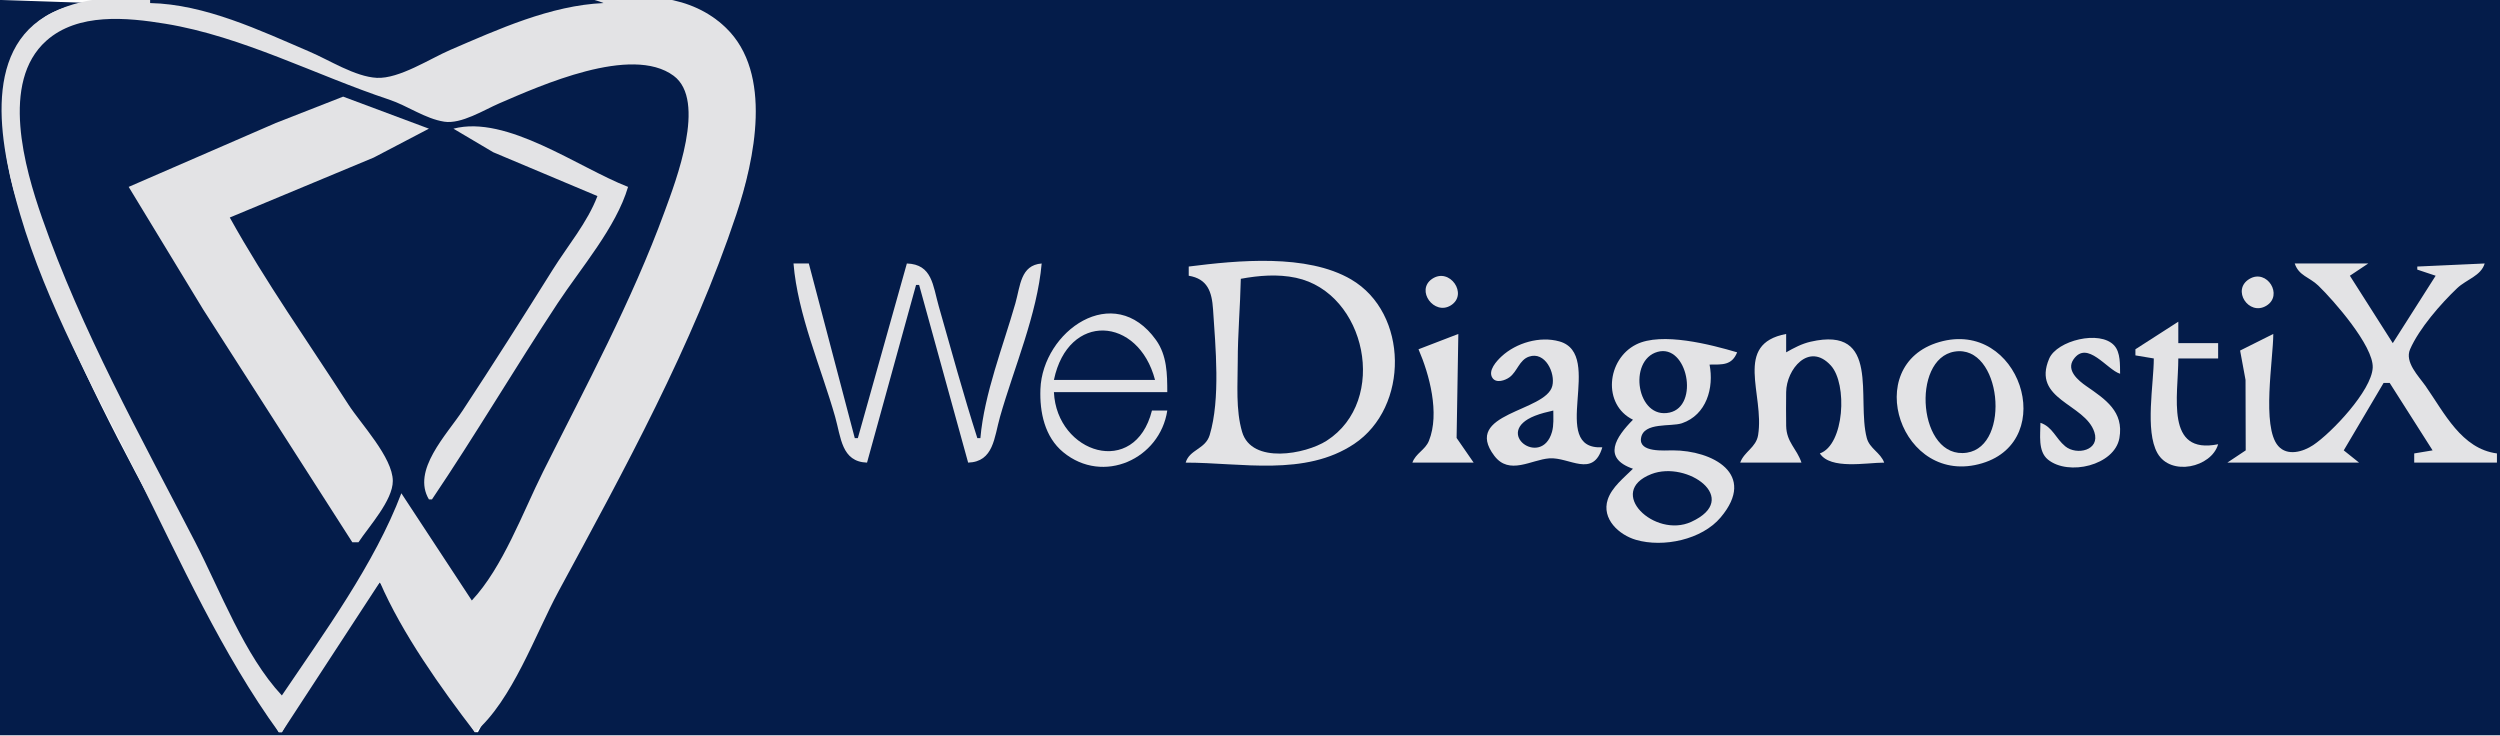
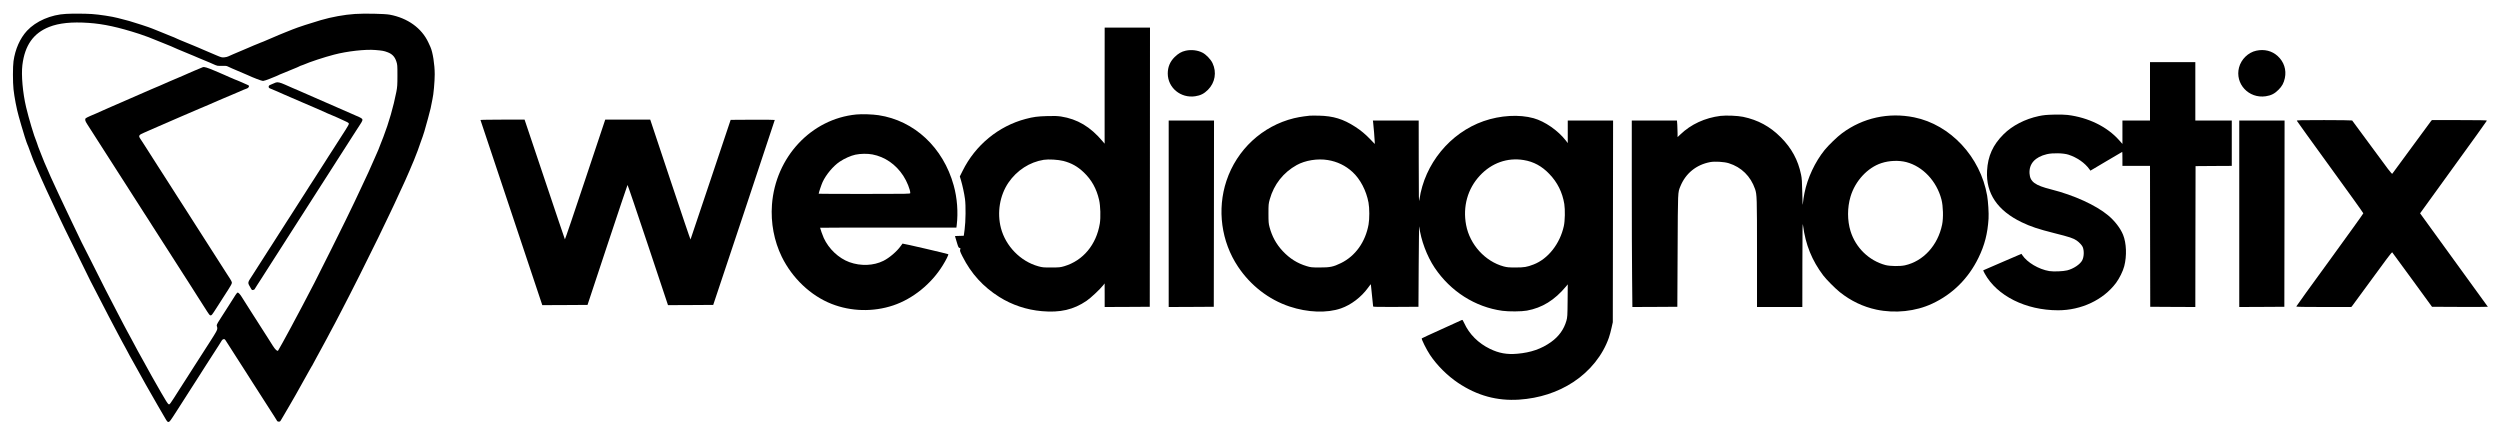
- <svg xmlns="http://www.w3.org/2000/svg" width="816" height="240">
-   <g fill="#041C4A" stroke="none">
-     <path d="M0 0L0 240L816 240L816 0L218 0L218 1C250.392 3.828 248.999 41.989 241.656 65C221.981 126.653 186.2 182.258 156 239L155 239L124 190C111.432 203.124 100.841 223.119 92 239L91 239C60.853 182.358 24.571 126.688 5.341 65C-1.845 41.948 -3.344 2.527 30 1L0 0z" />
+ <svg xmlns="http://www.w3.org/2000/svg" version="1.0" width="5350pt" height="925pt" viewBox="0 0 5350 925" preserveAspectRatio="xMidYMid meet">
+   <g transform="translate(-287,2100) scale(0.1,-0.1)" fill="#000000" stroke="none">
+     <path d="M4285 20703 c-325 -16 -645 -155 -837 -361 -150 -163 -252 -392 -289 -652 -16 -111 -16 -454 0 -600 18 -168 67 -424 112 -580 10 -36 34 -121 54 -190 37 -136 119 -390 134 -418 6 -9 16 -37 25 -62 8 -25 29 -81 46 -125 17 -44 36 -93 41 -110 5 -16 15 -43 24 -60 8 -16 28 -64 45 -105 17 -41 38 -88 45 -105 8 -16 38 -84 66 -150 29 -66 76 -172 106 -235 30 -63 74 -158 98 -210 23 -52 71 -153 105 -225 34 -71 82 -173 107 -225 25 -52 66 -138 91 -190 70 -146 541 -1103 551 -1120 5 -8 51 -96 101 -195 92 -182 186 -363 287 -555 31 -58 79 -150 108 -205 29 -55 68 -129 87 -165 19 -36 59 -110 88 -165 29 -55 68 -126 87 -159 18 -32 40 -72 48 -90 8 -17 19 -38 24 -46 6 -8 85 -150 176 -315 91 -165 170 -307 175 -315 5 -8 59 -103 120 -210 61 -107 123 -216 138 -241 15 -25 56 -96 92 -158 36 -61 75 -130 88 -151 17 -29 30 -40 47 -40 24 0 39 21 167 220 36 57 90 141 173 270 26 41 64 100 83 130 19 30 54 84 77 120 23 36 58 90 77 120 19 30 57 89 83 130 56 87 104 162 153 240 19 30 58 91 87 135 28 44 67 105 87 135 19 30 60 93 90 140 30 47 60 95 66 106 6 12 23 24 36 26 21 4 30 -2 53 -40 15 -24 60 -93 98 -153 39 -60 92 -143 119 -186 68 -107 131 -206 183 -285 109 -170 138 -215 158 -248 12 -19 47 -73 77 -120 30 -47 72 -112 93 -145 21 -33 57 -89 80 -125 23 -36 58 -90 77 -120 67 -105 112 -175 159 -248 26 -40 49 -77 51 -83 2 -5 16 -11 32 -12 23 -2 32 4 46 28 10 17 40 68 68 115 28 47 90 154 139 238 48 84 99 173 113 196 53 92 240 425 280 501 24 44 51 92 61 107 11 14 19 29 19 32 0 3 41 78 90 167 50 89 90 163 90 165 0 2 32 60 70 129 39 69 70 127 70 130 0 3 22 45 49 93 27 48 77 141 111 207 34 66 97 185 138 265 213 408 576 1130 787 1565 156 322 212 439 250 520 21 44 63 134 95 200 32 66 83 179 115 250 32 72 61 135 65 140 7 10 89 195 145 325 15 36 35 83 44 105 37 84 61 142 86 210 14 39 34 90 45 115 10 25 23 61 28 80 6 19 23 67 37 105 59 157 94 273 154 500 55 205 70 268 76 315 4 25 13 70 20 100 23 92 48 377 48 530 0 209 -41 472 -92 585 -5 11 -25 55 -45 98 -143 306 -443 522 -826 593 -105 20 -548 29 -745 15 -227 -15 -497 -64 -730 -132 -210 -61 -491 -153 -600 -197 -27 -11 -102 -41 -165 -66 -63 -25 -124 -50 -135 -55 -11 -6 -54 -24 -95 -41 -129 -54 -193 -81 -237 -101 -24 -10 -46 -19 -50 -19 -5 -1 -26 -9 -48 -20 -22 -11 -44 -19 -49 -20 -5 0 -27 -9 -50 -20 -23 -10 -75 -33 -116 -50 -41 -18 -93 -40 -115 -49 -55 -24 -126 -54 -215 -91 -41 -17 -88 -38 -103 -46 -16 -9 -54 -18 -86 -21 -53 -5 -67 -1 -177 46 -138 60 -181 79 -284 121 -41 17 -83 35 -92 40 -9 5 -56 25 -105 44 -48 19 -126 51 -173 71 -47 20 -101 43 -121 50 -20 7 -45 18 -55 24 -25 13 -112 51 -144 61 -14 5 -63 25 -110 45 -47 20 -125 52 -175 71 -49 19 -99 39 -110 44 -45 21 -395 135 -490 161 -38 10 -97 25 -130 34 -33 8 -85 22 -115 30 -118 32 -403 75 -555 85 -147 9 -402 11 -550 3z m483 -193 c319 -22 635 -91 1087 -237 129 -42 210 -73 520 -200 61 -25 131 -54 158 -64 26 -11 55 -23 65 -29 9 -5 44 -20 77 -34 124 -52 212 -88 260 -108 28 -11 64 -26 80 -33 17 -8 64 -28 105 -45 41 -17 95 -40 120 -50 25 -10 79 -33 120 -50 41 -18 94 -41 118 -52 29 -14 60 -20 95 -18 118 4 145 2 173 -13 16 -9 56 -27 89 -41 110 -46 300 -127 330 -141 128 -60 304 -127 334 -127 20 1 86 22 146 47 61 26 124 51 140 57 17 6 35 14 40 18 6 5 51 24 100 43 50 20 128 52 175 72 47 20 103 43 124 51 22 8 44 18 50 23 6 5 22 12 36 16 14 4 39 13 55 20 130 58 446 162 655 216 278 73 670 117 881 99 155 -13 183 -18 263 -48 97 -36 153 -94 186 -192 24 -71 25 -86 25 -305 0 -200 -3 -246 -23 -350 -62 -318 -163 -667 -277 -963 -14 -34 -36 -91 -50 -127 -50 -131 -77 -199 -86 -214 -4 -9 -31 -70 -60 -136 -61 -141 -92 -211 -124 -280 -108 -228 -145 -307 -145 -310 0 -4 -19 -43 -160 -340 -121 -254 -217 -450 -486 -990 -296 -596 -464 -924 -636 -1245 -61 -112 -151 -283 -176 -330 -12 -25 -33 -63 -45 -85 -13 -22 -38 -69 -57 -105 -56 -107 -221 -404 -229 -413 -18 -18 -59 20 -111 101 -30 48 -82 130 -115 182 -34 52 -83 129 -109 170 -26 41 -72 113 -102 160 -30 47 -73 114 -96 150 -22 36 -60 94 -83 130 -70 109 -130 202 -161 254 -33 55 -71 96 -89 96 -6 0 -27 -24 -45 -52 -39 -62 -78 -124 -145 -228 -26 -41 -64 -100 -83 -130 -19 -30 -54 -84 -77 -120 -75 -117 -80 -125 -91 -151 -7 -16 -8 -32 -3 -40 5 -8 9 -29 9 -48 0 -35 -20 -71 -148 -271 -31 -47 -71 -110 -90 -140 -19 -30 -55 -86 -80 -125 -67 -103 -124 -193 -164 -255 -19 -30 -57 -89 -83 -130 -26 -41 -64 -100 -83 -130 -19 -30 -54 -84 -77 -120 -23 -36 -58 -90 -77 -120 -224 -353 -216 -341 -242 -329 -16 8 -66 86 -157 246 -74 130 -146 256 -161 282 -15 25 -35 62 -46 81 -54 100 -103 190 -182 330 -93 165 -108 193 -245 450 -48 91 -91 170 -95 175 -4 6 -37 66 -72 135 -36 69 -95 181 -131 251 -173 328 -331 639 -568 1114 -94 187 -174 347 -180 355 -5 8 -13 25 -19 37 -10 24 -91 193 -205 428 -40 83 -87 182 -105 220 -18 39 -62 131 -97 205 -36 74 -74 155 -85 180 -11 25 -39 83 -60 130 -39 83 -86 184 -113 245 -8 17 -37 84 -65 150 -29 66 -60 138 -70 160 -9 22 -36 87 -58 145 -23 58 -55 140 -72 183 -16 43 -30 83 -30 89 0 5 -7 24 -15 41 -41 88 -161 489 -216 722 -73 309 -106 689 -80 903 52 422 235 682 574 816 209 83 482 111 845 86z" />
+     <path d="M7210 19562 c-13 -4 -99 -40 -185 -77 -16 -7 -68 -30 -115 -50 -47 -20 -104 -46 -127 -56 -77 -34 -151 -66 -303 -129 -72 -30 -129 -56 -195 -86 -16 -7 -64 -27 -105 -44 -41 -17 -88 -37 -105 -45 -44 -20 -370 -162 -440 -192 -83 -35 -143 -61 -190 -83 -55 -26 -116 -52 -205 -89 -78 -33 -98 -42 -190 -84 -76 -35 -150 -68 -245 -107 -44 -19 -88 -41 -98 -49 -25 -21 -16 -60 27 -125 34 -52 102 -159 164 -256 19 -30 55 -86 80 -125 83 -129 135 -210 157 -245 12 -19 47 -73 77 -120 30 -47 72 -112 93 -145 21 -33 58 -91 83 -130 67 -103 124 -193 164 -255 19 -30 57 -89 83 -130 26 -41 64 -100 83 -130 19 -30 54 -84 77 -120 23 -36 58 -90 77 -120 19 -30 56 -88 81 -127 26 -40 68 -106 94 -145 25 -40 60 -95 78 -123 63 -98 171 -267 239 -373 38 -59 83 -129 101 -157 18 -27 54 -84 80 -125 26 -41 62 -97 80 -125 68 -107 110 -173 160 -250 28 -44 67 -105 87 -135 19 -30 55 -86 80 -125 25 -38 83 -131 130 -205 47 -74 105 -165 129 -202 24 -37 67 -103 94 -147 66 -106 79 -107 142 -8 25 39 70 108 98 152 28 44 73 115 101 158 27 43 80 125 118 184 45 69 69 115 68 133 0 15 -18 54 -40 86 -21 33 -55 85 -76 117 -61 96 -100 157 -172 269 -119 186 -234 365 -311 486 -20 31 -55 86 -78 122 -23 36 -58 90 -77 120 -19 30 -57 89 -83 130 -26 41 -64 100 -83 130 -19 30 -55 87 -80 125 -67 103 -124 193 -164 255 -19 30 -57 89 -83 130 -26 41 -64 100 -83 130 -19 30 -54 84 -77 120 -23 36 -58 90 -77 120 -19 30 -59 93 -90 140 -30 47 -76 120 -104 163 -27 43 -80 126 -118 185 -38 59 -85 132 -104 162 -19 30 -47 74 -63 96 -38 58 -26 78 76 121 44 18 98 42 120 53 44 21 100 45 190 83 104 44 298 128 350 152 28 12 93 41 145 63 165 71 334 143 375 161 46 20 109 47 215 91 79 33 145 62 195 85 17 8 64 28 105 45 95 39 164 69 215 91 22 9 74 32 115 49 41 17 93 40 115 50 22 10 53 22 68 26 31 7 57 48 41 63 -5 5 -43 23 -84 40 -41 18 -93 41 -116 51 -23 11 -44 20 -48 20 -4 0 -26 8 -49 19 -23 10 -76 33 -117 50 -41 18 -88 39 -105 47 -16 7 -109 47 -205 88 -169 71 -228 89 -260 78z" />
+     <path d="M8770 19233 c-8 -3 -33 -13 -55 -23 -22 -10 -52 -23 -67 -29 -36 -14 -39 -57 -5 -71 122 -50 206 -87 292 -126 17 -7 84 -36 150 -65 66 -28 192 -82 280 -121 88 -38 183 -79 210 -90 79 -33 136 -58 190 -83 79 -37 134 -61 215 -94 41 -18 89 -38 105 -45 17 -8 55 -25 85 -39 121 -54 149 -69 160 -82 15 -18 8 -32 -175 -315 -23 -36 -58 -90 -77 -120 -19 -30 -56 -88 -81 -127 -26 -40 -68 -106 -94 -145 -25 -40 -62 -98 -81 -128 -19 -30 -54 -84 -77 -120 -23 -36 -58 -90 -77 -120 -19 -30 -56 -88 -81 -127 -26 -40 -68 -106 -94 -145 -25 -40 -62 -98 -81 -128 -19 -30 -54 -84 -77 -120 -23 -36 -58 -90 -77 -120 -19 -30 -57 -89 -83 -130 -26 -41 -64 -100 -83 -130 -19 -30 -55 -85 -79 -122 -23 -38 -63 -98 -86 -135 -24 -38 -60 -93 -79 -123 -19 -30 -57 -89 -83 -130 -26 -41 -64 -100 -83 -130 -19 -30 -55 -85 -79 -122 -23 -38 -63 -98 -86 -135 -24 -38 -60 -93 -79 -123 -19 -30 -57 -89 -83 -130 -26 -41 -64 -100 -83 -130 -19 -30 -45 -71 -58 -90 -33 -51 -37 -80 -17 -117 10 -17 28 -50 41 -73 21 -37 26 -41 50 -35 15 3 28 10 30 15 2 5 25 42 51 82 26 40 63 98 83 128 19 30 57 89 83 130 46 71 66 104 152 238 20 31 61 95 91 142 30 47 65 101 77 120 12 19 47 73 77 120 30 47 71 111 91 143 86 133 106 166 152 237 26 41 64 100 83 130 20 30 59 91 87 135 29 44 68 106 88 138 86 133 106 166 152 237 26 41 64 100 83 130 19 30 54 84 77 120 23 36 58 90 77 120 34 54 78 123 173 270 26 41 64 100 83 130 19 30 54 84 77 120 23 36 58 90 77 120 34 53 79 124 173 270 25 39 66 103 92 143 25 39 61 95 79 122 52 79 59 101 43 121 -8 10 -34 26 -59 37 -117 51 -138 60 -177 78 -142 64 -341 151 -798 349 -162 70 -205 89 -240 105 -16 8 -64 28 -105 46 -41 17 -93 39 -115 49 -22 10 -92 41 -156 69 -109 48 -158 59 -199 44z" />
+     <path d="M26509 19168 l0 -1243 -42 50 c-264 313 -539 477 -892 532 -77 11 -145 14 -295 9 -208 -6 -293 -17 -460 -61 -582 -153 -1079 -562 -1350 -1111 l-60 -120 25 -82 c33 -112 71 -287 86 -402 19 -138 15 -483 -8 -650 l-18 -135 -93 -3 -94 -3 6 -27 c4 -15 20 -71 37 -124 25 -83 33 -99 53 -104 22 -5 23 -9 14 -35 -9 -25 -3 -43 51 -150 184 -365 440 -646 786 -864 271 -171 586 -276 912 -304 390 -35 678 32 955 221 89 60 289 248 356 333 l31 40 1 -253 0 -252 483 2 482 3 3 2988 2 2987 -485 0 -485 0 -1 -1242z m-884 -1612 c174 -45 305 -118 438 -245 167 -159 273 -349 328 -591 29 -124 36 -374 15 -505 -75 -452 -358 -792 -761 -912 -83 -24 -104 -27 -275 -27 -171 -1 -192 1 -282 26 -380 106 -697 431 -798 817 -86 331 -26 698 161 973 180 263 454 440 755 488 104 16 307 4 419 -24z" />
+     <path d="M28243 19915 c-88 -19 -157 -59 -236 -136 -99 -98 -147 -214 -147 -353 1 -304 277 -532 587 -486 114 17 190 55 273 138 153 153 191 376 98 571 -38 81 -140 187 -217 225 -103 52 -236 68 -358 41z" />
+     <path d="M51154 19915 c-173 -37 -323 -184 -369 -360 -90 -348 208 -669 572 -615 114 17 190 55 272 138 78 77 114 145 137 252 37 175 -19 348 -153 470 -122 112 -286 153 -459 115z" />
+     <path d="M48880 19045 l0 -625 -295 0 -295 0 0 -250 0 -250 -73 82 c-255 287 -658 484 -1099 538 -61 8 -170 10 -295 7 -162 -4 -220 -10 -322 -31 -295 -63 -567 -203 -754 -389 -229 -228 -337 -466 -354 -783 -26 -483 222 -850 743 -1101 192 -92 351 -145 699 -233 324 -81 404 -108 477 -158 54 -37 115 -104 129 -140 32 -82 27 -207 -11 -282 -45 -87 -187 -182 -323 -216 -89 -22 -290 -29 -382 -15 -225 37 -475 185 -579 343 l-17 26 -407 -175 c-224 -96 -408 -176 -411 -178 -2 -2 13 -34 33 -71 262 -476 878 -784 1569 -784 495 0 966 221 1238 583 73 97 151 255 178 361 57 221 47 493 -25 671 -58 142 -178 298 -321 417 -262 218 -729 431 -1216 554 -350 88 -453 164 -465 341 -13 208 118 354 373 414 123 29 353 24 460 -11 183 -59 352 -176 450 -314 l20 -28 339 201 c186 111 340 201 342 201 2 0 4 -67 4 -150 l0 -150 295 0 295 0 2 -1507 3 -1508 482 -3 483 -2 2 1507 3 1508 388 3 387 2 0 485 0 485 -390 0 -390 0 0 625 0 625 -485 0 -485 0 0 -625z" />
+     <path d="M21195 18550 c-964 -93 -1730 -912 -1805 -1931 -28 -388 45 -775 210 -1114 225 -459 620 -833 1065 -1008 416 -164 892 -176 1319 -33 419 140 816 460 1060 856 73 117 129 231 119 240 -11 9 -973 233 -979 227 -2 -2 -20 -26 -39 -53 -82 -115 -243 -253 -370 -316 -211 -105 -485 -116 -728 -28 -230 84 -442 284 -549 518 -23 51 -78 204 -78 218 0 2 656 4 1459 4 l1458 0 7 53 c33 277 10 580 -65 850 -225 811 -843 1387 -1609 1502 -129 19 -355 27 -475 15z m345 -855 c267 -51 500 -212 660 -456 77 -117 150 -298 150 -371 0 -17 -45 -18 -980 -18 -539 0 -980 2 -980 4 0 21 58 195 84 251 73 158 227 342 364 434 102 69 240 130 338 151 109 23 262 25 364 5z" />
+     <path d="M30895 18524 c-16 -2 -72 -9 -124 -15 -52 -6 -146 -24 -210 -39 -677 -166 -1222 -671 -1445 -1340 -204 -614 -111 -1301 249 -1839 267 -400 658 -703 1100 -850 389 -130 802 -145 1103 -40 215 75 432 240 575 437 33 45 61 81 63 80 1 -2 12 -107 24 -233 11 -127 23 -236 25 -243 4 -10 106 -12 487 -10 l483 3 5 890 c3 490 8 862 12 827 34 -287 164 -634 330 -882 340 -506 866 -841 1448 -921 138 -19 414 -17 526 4 327 60 591 223 837 517 l37 45 -3 -350 c-3 -326 -5 -355 -26 -429 -52 -183 -162 -337 -328 -455 -205 -147 -434 -226 -722 -251 -223 -20 -394 11 -587 105 -248 120 -442 314 -549 549 -30 66 -37 75 -52 68 -10 -5 -205 -94 -433 -197 -228 -103 -419 -191 -424 -196 -13 -12 101 -242 175 -352 151 -227 374 -448 604 -602 407 -272 833 -388 1305 -357 432 29 826 157 1159 376 357 234 631 576 761 950 17 49 43 143 57 210 l27 121 3 2158 3 2157 -485 0 -485 0 0 -241 0 -241 -41 54 c-168 216 -448 410 -689 478 -308 86 -714 62 -1070 -62 -720 -252 -1264 -916 -1374 -1676 -13 -88 -14 -12 -15 796 l-1 892 -490 0 -490 0 5 -37 c8 -57 35 -389 35 -429 l0 -35 -92 96 c-105 110 -206 195 -328 273 -255 165 -467 230 -775 237 -93 2 -183 1 -200 -1z m390 -949 c202 -33 379 -118 528 -255 166 -152 295 -397 343 -655 22 -119 23 -349 1 -470 -67 -373 -282 -674 -590 -825 -163 -80 -237 -95 -457 -94 -171 0 -192 3 -275 28 -201 60 -365 163 -515 323 -138 148 -229 313 -282 514 -20 74 -23 109 -23 289 0 194 2 210 28 305 89 318 290 574 577 733 183 101 443 143 665 107z m4192 0 c211 -34 389 -130 548 -297 174 -180 280 -393 321 -643 19 -121 15 -361 -10 -473 -83 -379 -338 -703 -648 -822 -143 -55 -198 -64 -383 -64 -146 0 -182 3 -255 22 -399 108 -726 468 -805 886 -75 395 32 778 296 1060 251 269 587 388 936 331z" />
+     <path d="M39690 18520 c-333 -41 -635 -180 -862 -399 l-58 -55 0 85 c0 47 -3 127 -6 177 l-7 92 -483 0 -484 0 0 -1372 c0 -755 3 -1653 7 -1996 l6 -622 481 2 481 3 6 1205 c6 1297 3 1233 59 1373 114 278 339 461 637 518 100 19 301 7 399 -24 270 -84 468 -279 562 -552 40 -119 42 -173 42 -1371 l0 -1154 485 0 485 0 1 923 c1 821 3 910 15 817 52 -405 190 -745 432 -1065 66 -87 254 -276 352 -355 238 -190 500 -315 785 -376 400 -85 840 -38 1193 127 437 203 776 540 992 984 132 270 195 518 215 835 7 119 -8 362 -30 493 -144 830 -787 1519 -1562 1676 -549 111 -1098 -10 -1543 -340 -102 -75 -289 -256 -373 -359 -205 -254 -367 -599 -431 -920 -14 -69 -29 -165 -33 -215 -7 -74 -9 -37 -14 210 -5 248 -9 318 -27 401 -63 308 -202 564 -432 795 -231 232 -488 372 -808 439 -112 24 -363 34 -482 20z m3975 -989 c354 -93 649 -406 752 -800 37 -142 44 -394 14 -539 -92 -444 -401 -782 -796 -870 -105 -23 -319 -20 -417 6 -353 95 -638 372 -747 727 -70 227 -70 502 0 737 99 335 365 622 663 718 167 55 371 62 531 21z" />
+     <path d="M13152 18432 c2 -4 300 -897 663 -1985 l660 -1977 484 2 484 3 424 1280 c234 704 428 1283 432 1287 3 4 200 -573 436 -1282 l430 -1290 484 2 484 3 659 1975 c362 1086 658 1978 658 1983 0 4 -212 6 -472 5 l-472 -3 -427 -1275 c-236 -701 -430 -1279 -432 -1285 -2 -5 -197 569 -433 1278 l-429 1287 -482 0 -481 0 -429 -1285 c-235 -706 -430 -1281 -434 -1277 -3 4 -199 582 -434 1285 l-429 1277 -474 0 c-260 0 -472 -4 -470 -8z" />
+     <path d="M52022 18416 c2 -7 323 -453 713 -990 391 -537 710 -983 710 -991 0 -8 -323 -457 -717 -999 -395 -541 -718 -989 -718 -995 0 -8 171 -11 588 -11 l589 0 20 23 c11 12 206 278 433 590 255 353 416 565 422 559 5 -5 199 -270 431 -588 l422 -579 598 -3 c328 -1 597 0 597 3 0 3 -326 453 -725 1000 -399 547 -725 997 -725 1000 0 3 322 448 715 989 393 542 715 989 715 995 0 8 -172 11 -588 11 l-589 0 -20 -22 c-11 -13 -199 -268 -418 -568 -218 -300 -403 -551 -410 -558 -10 -11 -89 91 -431 560 -230 315 -423 576 -428 580 -6 4 -276 8 -599 8 -489 0 -588 -2 -585 -14z" />
+     <path d="M27880 16425 l0 -1995 483 2 482 3 3 1993 2 1992 -485 0 -485 0 0 -1995z" />
+     <path d="M50790 16425 l0 -1995 483 2 482 3 3 1993 2 1992 -485 0 -485 0 0 -1995z" />
  </g>
-   <path style="fill:#e3e3e5; stroke:none;" d="M91 239L92 239L124 190C131.196 206.679 143.931 224.598 155 239C167.192 228.625 174.733 207.006 182.309 193C203.687 153.476 226.098 112.748 240.333 70C246.309 52.056 252.342 23.956 236.96 9.093C214.546 -12.564 171.74 5.463 148 15.424C141.018 18.354 130.675 25.335 123 25.001C114.192 24.617 103.071 17.289 95 13.85C72.727 4.362 40.587 -7.625 17 4.135C-7.034 16.118 0.6 49.657 6.576 70C15.255 99.551 31.031 127.556 44.753 155C58.764 183.023 72.546 213.598 91 239z" />
-   <path style="fill:#041C4A; stroke:none;" d="M49 0L49 1C66.867 1.369 84.862 9.924 101 16.849C107.409 19.6 115.987 25.066 123 25.408C130.306 25.765 140.373 19.132 147 16.281C162.589 9.574 179.788 1.741 197 1C185.544 -3.807 165.468 0 153 0L49 0M92 227C105.785 206.566 122.274 184.022 131 161L154 196C164.143 185.166 170.62 167.254 177.247 154C191.19 126.113 206.23 98.332 216.947 69C220.554 59.127 230.774 32.792 219.867 24.728C206.094 14.545 176.329 27.989 163 33.719C157.986 35.875 150.568 40.586 145 39.717C138.748 38.741 132.97 34.486 127 32.503C103.138 24.58 79.102 11.865 54 7.754C41.453 5.699 25.411 4.097 15.093 13.329C0.046 26.793 8.056 54.818 13.695 71C26.521 107.801 45.919 142.469 63.742 177C71.906 192.818 79.805 213.976 92 227z" />
-   <path style="fill:#e3e3e5; stroke:none;" d="M42 61L66.308 101L115 177L117 177C120.409 171.848 128.213 163.348 128.213 157C128.213 149.319 117.754 138.318 113.692 132C100.738 111.849 86.619 91.948 75 71L122 51.421L140 42L112 31.539L90 40.151L42 61M148 42L161 49.694L195 64C191.743 72.594 185.289 80.231 180.424 88C170.77 103.418 161.012 118.811 151.003 134C145.754 141.966 134.33 153.528 140 163L141 163C155.159 141.995 168.066 120.151 182.003 99C189.576 87.508 201.108 74.226 205 61C188.732 54.689 165.404 37.407 148 42M259 86C260.36 102.65 268.006 119.96 272.579 136C274.512 142.782 274.645 150.722 283 151L299 93L300 93L316 151C324.355 150.722 324.488 142.782 326.421 136C330.979 120.015 338.556 102.56 340 86C333.082 86.552 333.04 93.321 331.421 99C327.415 113.057 321.27 128.436 320 143L319 143C314.458 128.796 310.51 114.341 306.421 100C304.476 93.178 304.3 86.272 296 86L280 143L279 143L264 86L259 86M388 87L388 90C394.134 91.024 395.558 95.181 395.94 101C396.742 113.238 398.389 130.189 394.843 141.995C393.445 146.647 388.262 146.683 387 151C405.101 151 425.936 155.622 441.999 144.895C459.961 132.9 459.819 102.209 440.999 91.199C426.55 82.746 403.948 84.984 388 87M749 86C750.32 90.02 753.793 90.424 756.7 93.228C761.616 97.969 774.783 112.943 774.454 120C774.104 127.536 760.934 141.366 755 145.297C751.747 147.452 746.607 148.999 743.603 145.566C738.116 139.294 742 117.174 742 109L731.171 114.418L732.942 124L733 147L727 151L770 151L765 147L778 125L780 125L794 147L788 148L788 151L815 151L815 148C803.436 146.478 797.838 134.758 791.708 126C789.439 122.757 784.811 118.211 786.653 114C789.624 107.208 796.682 99.136 802.018 94.065C805.021 91.212 809.82 90.051 811 86L789 87L789 88L795 90L781 112L767 90L773 86L749 86z" />
-   <path style="fill:#041C4A; stroke:none;" d="M405 91C404.814 100.01 404 108.938 404 118C404 125.436 403.3 133.758 405.43 140.985C408.557 151.598 426.145 148.257 432.996 143.867C453.385 130.799 445.886 95.552 423 90.669C417.092 89.409 410.884 89.908 405 91z" />
-   <path style="fill:#e3e3e5; stroke:none;" d="M467.434 91.028C461.985 94.739 468.112 103.089 473.566 99.667C479.325 96.053 473.153 87.133 467.434 91.028M734.229 91.032C728.276 94.566 734.005 103.242 739.718 99.806C745.381 96.399 739.967 87.626 734.229 91.032M381 134L376 134C370.387 156.207 344.916 147.989 344 128L381 128C380.996 122.116 380.915 116.021 377.348 111.015C363.521 91.609 340.307 108.094 339.594 127C339.311 134.522 340.98 142.62 347.043 147.606C360.093 158.34 378.636 149.773 381 134M697 114L697 116L703 117C703 125.288 700.055 140.566 704.179 147.891C708.506 155.578 721.818 152.584 724 145C706.606 148.521 711 129.28 711 117L724 117L724 112L711 112L711 105L697 114z" />
-   <path style="fill:#041C4A; stroke:none;" d="M344 124L377 124C371.576 103.265 348.652 101.757 344 124z" />
-   <path style="fill:#e3e3e5; stroke:none;" d="M463 114C466.521 122.114 470.025 134.918 466.397 143.892C465.19 146.879 462.105 147.943 461 151L481 151L475.434 142.945L476 109L463 114M568 151L588 151C586.458 146.378 583.106 144.389 583.005 139C582.936 135.338 582.976 131.663 583.001 128C583.052 120.581 590.427 111.501 597.566 119.279C603.095 125.301 601.992 145.192 594 148C597.477 153.364 609.181 151 615 151C613.805 147.697 610.244 146.453 609.318 142.956C605.927 130.143 613.996 106.262 591 111.529C588.102 112.193 585.558 113.546 583 115L583 109C565.628 112.311 575.989 128.633 573.852 141.985C573.196 146.085 569.312 147.371 568 151M523 146C505.116 146.915 523.972 115.665 508.985 111.434C502.591 109.628 494.878 111.913 490.109 116.329C488.534 117.788 485.549 120.981 487.137 123.356C488.371 125.204 491.308 124.157 492.702 123.137C495.234 121.286 495.876 117.507 499.058 116.407C504.319 114.588 507.724 121.719 506.677 125.956C504.571 134.483 477.122 134.717 487.742 148.772C492.637 155.249 499.816 150.025 505.715 149.605C512.247 149.14 519.981 156.168 523 146M533 137C527.408 142.659 522.862 149.513 533 153C530.118 155.89 526.114 158.999 524.782 163C522.656 169.387 528.483 174.613 534 176.211C542.929 178.796 555.483 176.159 561.606 168.906C573.651 154.635 558.776 147.006 546 147C543.324 146.999 534.87 147.791 535.631 143C536.477 137.68 545.411 139.374 548.996 138.146C557.008 135.402 559.483 126.602 558 119C562.226 118.985 565.278 119.284 567 115C558.534 112.498 542.339 108.231 534.004 112.457C524.431 117.311 522.985 132.074 533 137M633 111.638C607.15 119.11 620.521 159.19 647 151.2C671.995 143.658 659.188 104.068 633 111.638M666 138C666 141.819 665.105 147.263 668.434 149.991C675.107 155.458 690.185 151.911 691.771 142.999C693.309 134.35 687.214 130.35 681.005 126.049C678.331 124.197 674.316 120.865 676.801 117.294C681.27 110.871 687.719 120.687 692 122C691.94 119.103 692.182 115.047 690.062 112.742C685.362 107.635 671.384 111.158 668.858 117.043C663.087 130.488 680.528 131.721 683.593 141.015C685.577 147.033 677.817 148.727 674.105 145.681C670.945 143.088 670.001 139.365 666 138z" />
-   <path style="fill:#041C4A; stroke:none;" d="M541.018 114.851C531.27 117.596 534.252 137.028 544.956 134.663C554.797 132.488 550.768 112.106 541.018 114.851M638.001 114.758C623.592 117.08 626.112 150.166 641.999 147.756C656.568 145.547 653.233 112.303 638.001 114.758M507 134C504.967 134.471 502.949 134.945 500.999 135.715C487.094 141.203 503.188 152.872 506.566 140.986C507.197 138.767 506.993 136.281 507 134M539.005 154.742C524.056 160.562 540.072 175.794 551.996 170.347C568.556 162.783 550.667 150.202 539.005 154.742z" />
</svg>
